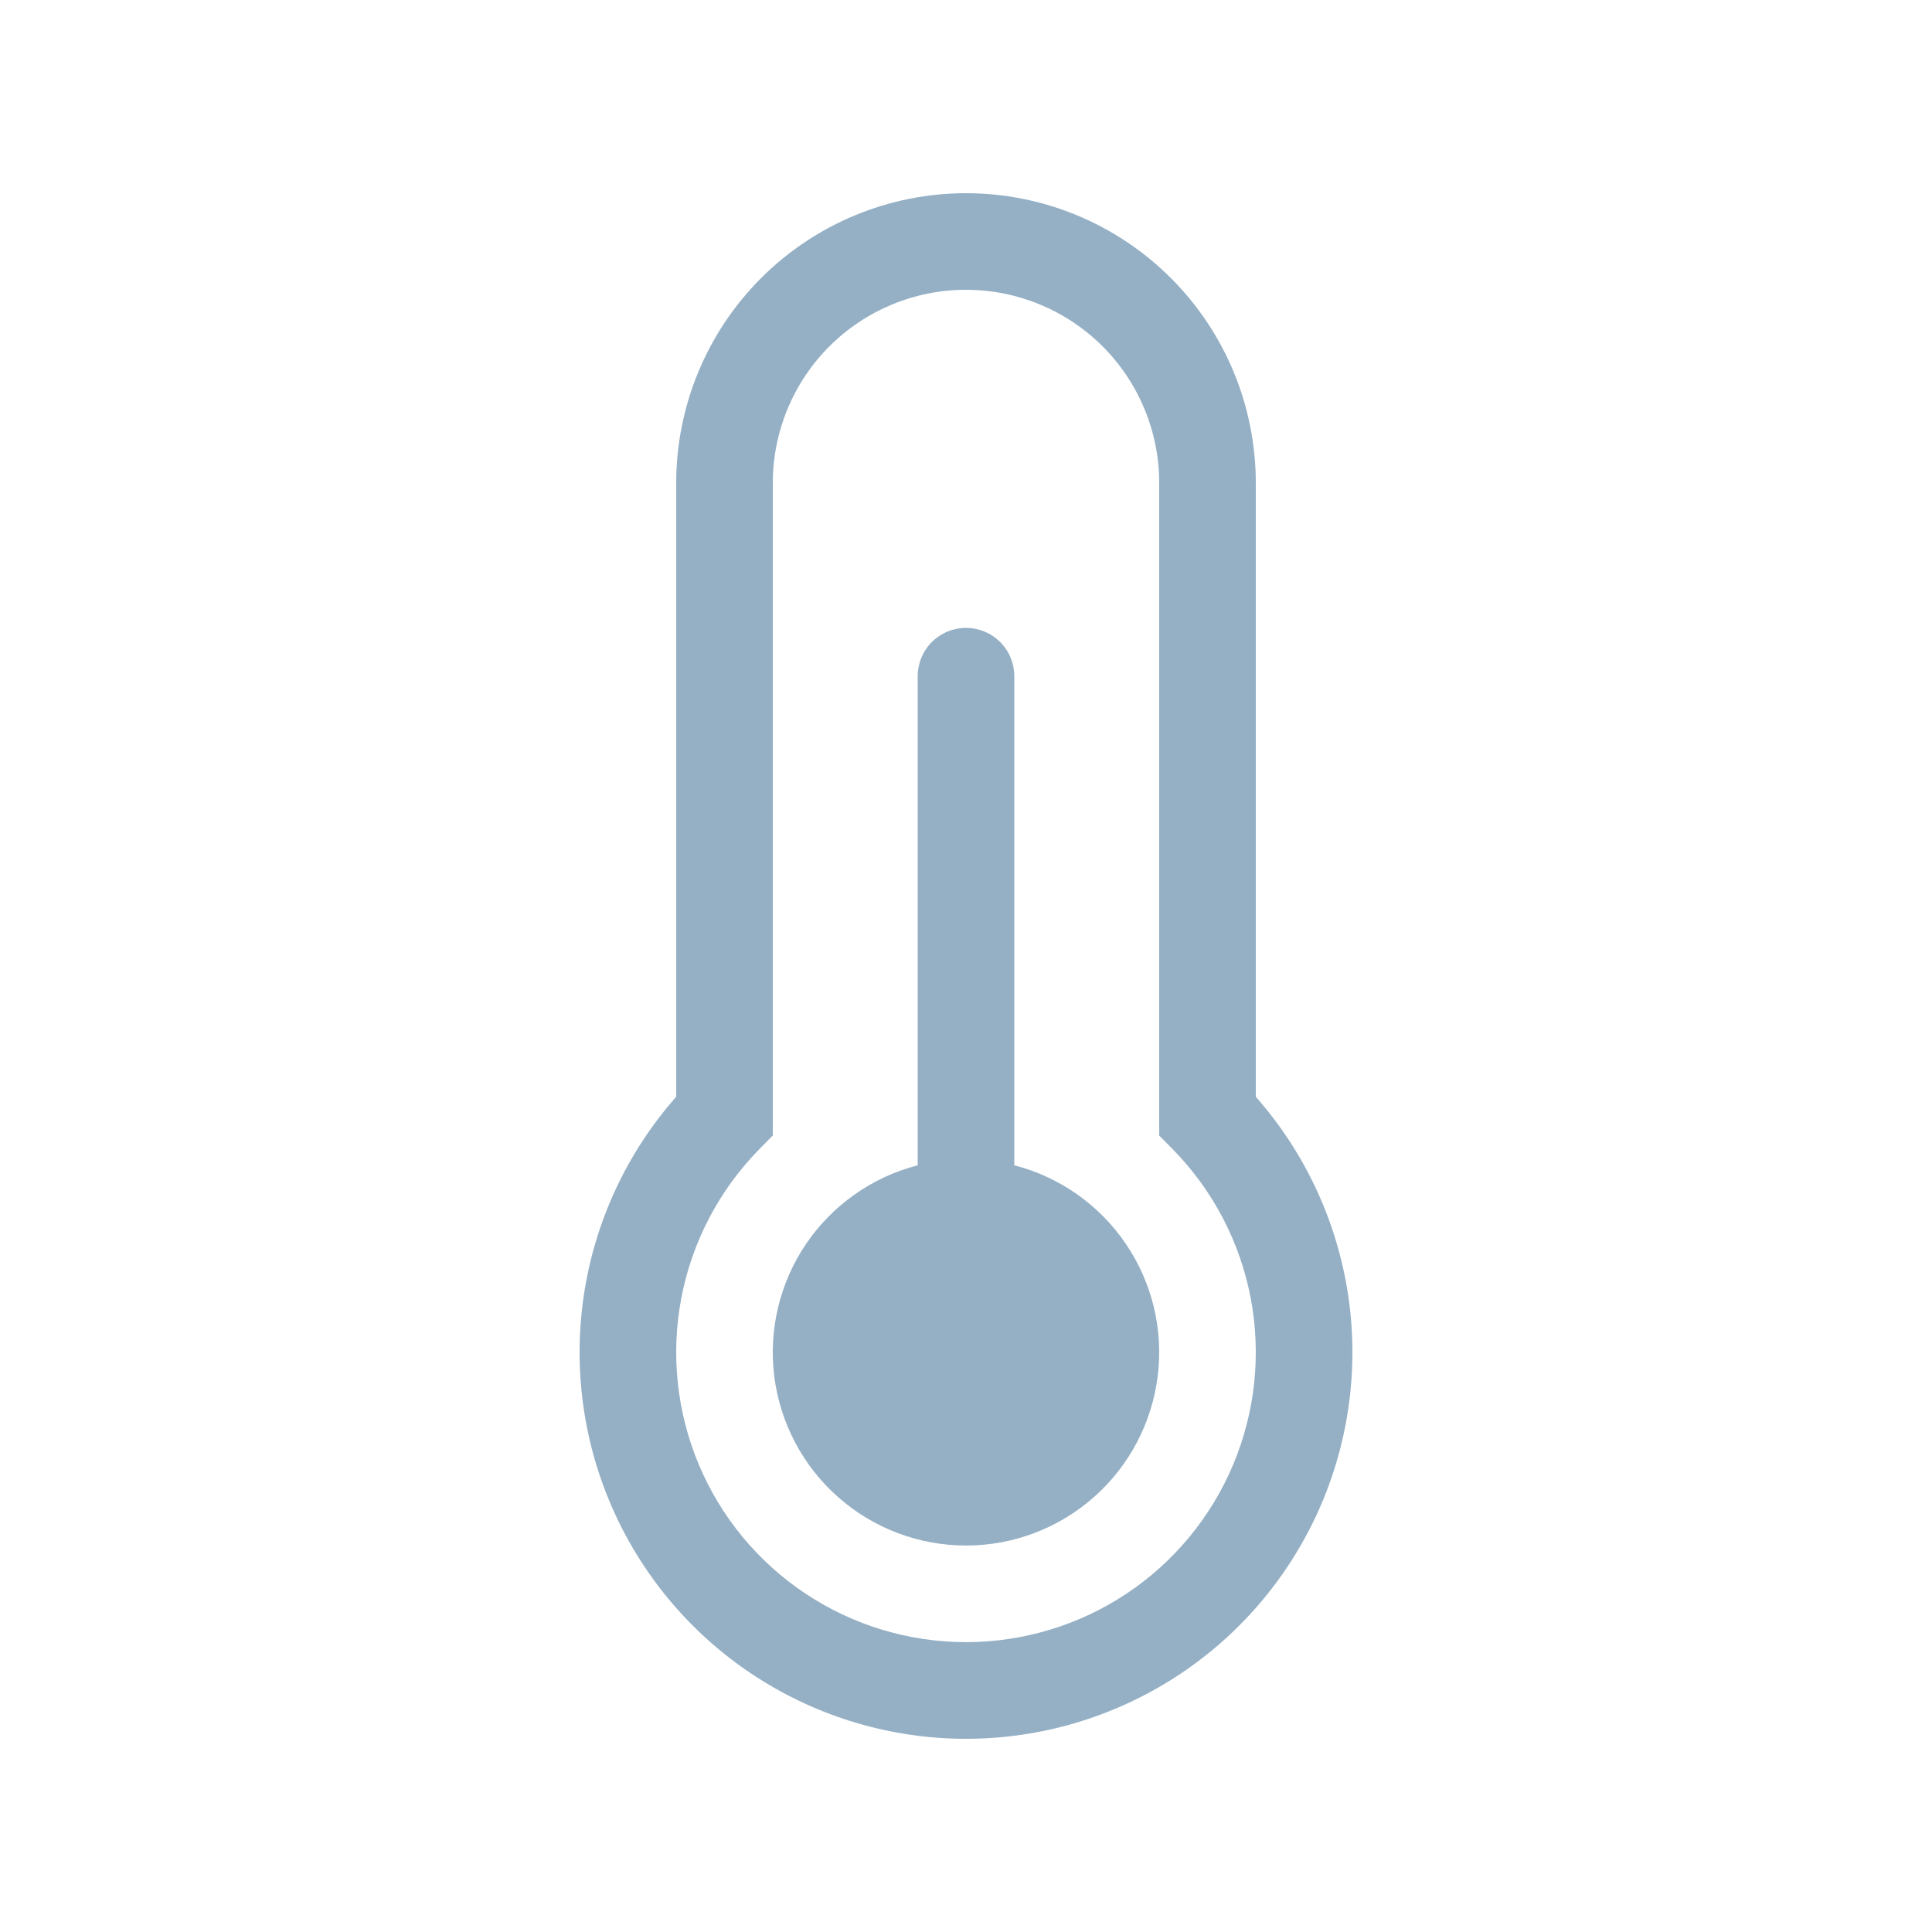
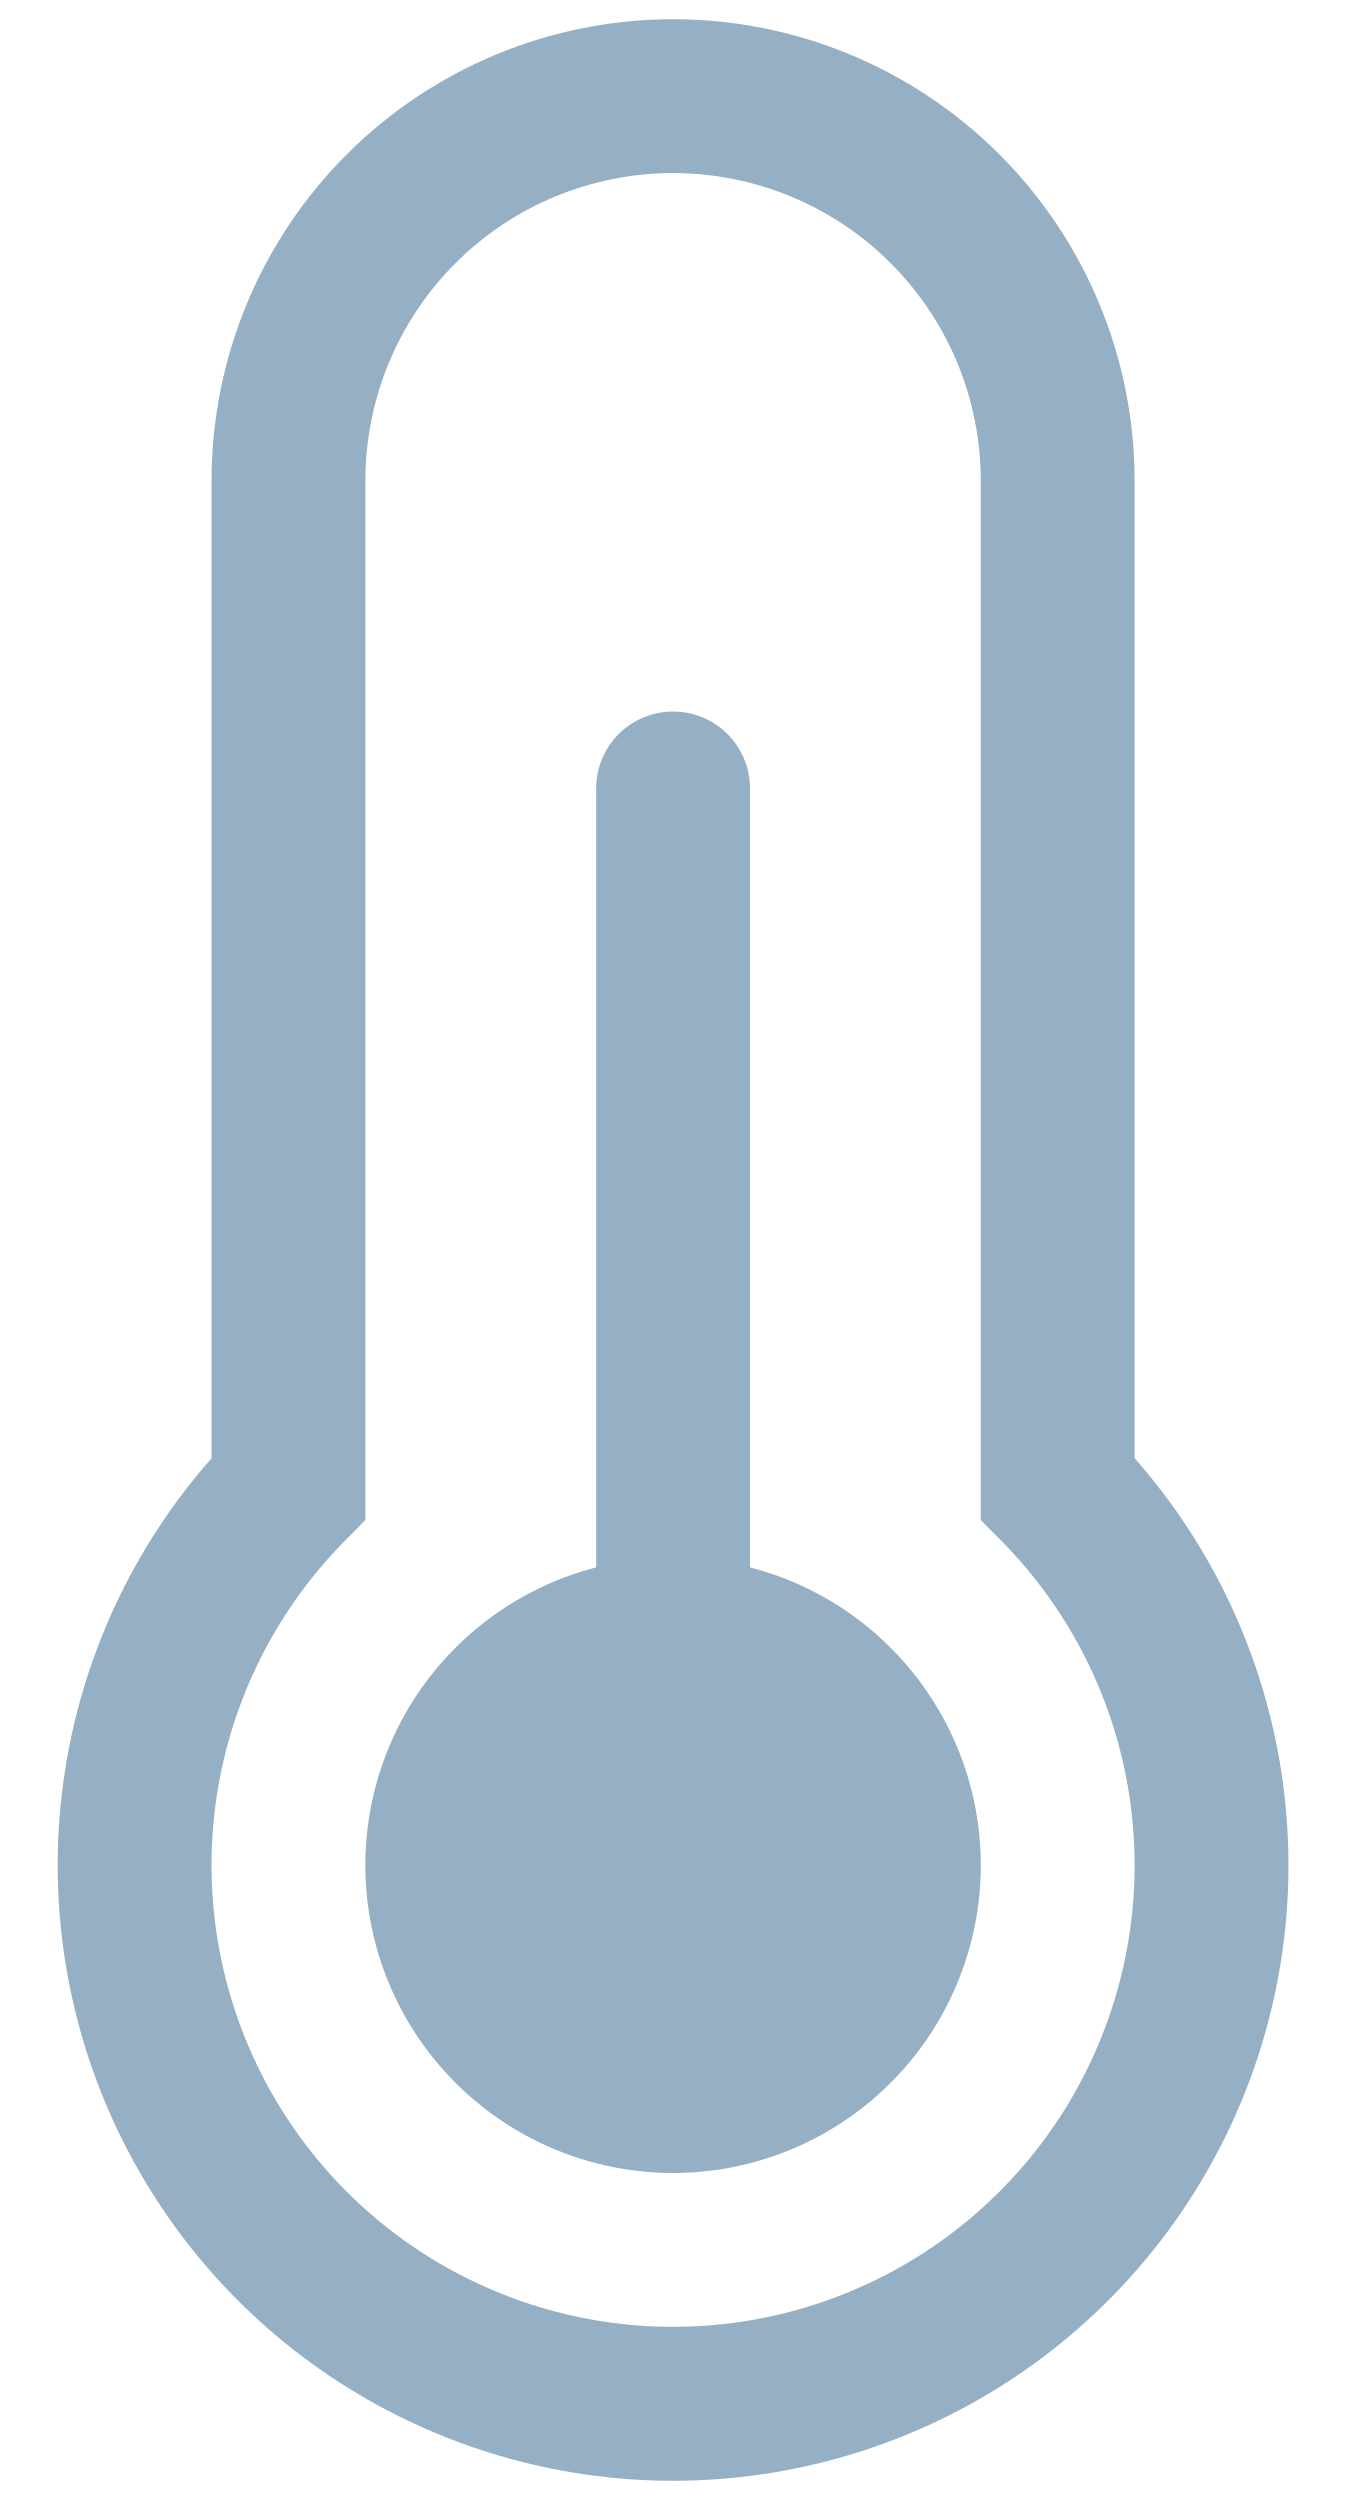
- <svg xmlns="http://www.w3.org/2000/svg" width="32" height="32" viewBox="0 0 32 32" fill="none">
-   <path d="M16 10.4C16.212 10.4 16.416 10.484 16.566 10.634C16.716 10.784 16.8 10.988 16.8 11.2V19.301C17.554 19.495 18.211 19.959 18.648 20.603C19.086 21.248 19.273 22.03 19.174 22.802C19.076 23.575 18.7 24.285 18.115 24.8C17.531 25.315 16.779 25.599 16 25.599C15.221 25.599 14.469 25.315 13.885 24.8C13.3 24.285 12.924 23.575 12.825 22.802C12.727 22.03 12.914 21.248 13.351 20.603C13.789 19.959 14.446 19.495 15.2 19.301V11.2C15.2 10.988 15.284 10.784 15.434 10.634C15.584 10.484 15.788 10.4 16 10.4ZM16 3.2C14.727 3.2 13.506 3.706 12.606 4.606C11.706 5.506 11.2 6.727 11.2 8V18.166C10.385 19.09 9.854 20.229 9.671 21.447C9.488 22.665 9.66 23.91 10.167 25.033C10.674 26.155 11.493 27.108 12.528 27.776C13.563 28.444 14.768 28.8 16 28.8C17.232 28.8 18.437 28.444 19.472 27.776C20.506 27.108 21.326 26.155 21.833 25.033C22.34 23.91 22.512 22.665 22.329 21.447C22.145 20.229 21.615 19.09 20.8 18.166V8C20.8 6.727 20.294 5.506 19.394 4.606C18.494 3.706 17.273 3.2 16 3.2ZM16 4.8C16.849 4.8 17.663 5.137 18.263 5.737C18.863 6.337 19.2 7.151 19.2 8V18.808L19.429 19.04C20.09 19.715 20.538 20.57 20.715 21.499C20.892 22.427 20.791 23.387 20.425 24.259C20.059 25.13 19.444 25.874 18.657 26.397C17.869 26.92 16.945 27.199 16 27.199C15.055 27.199 14.131 26.92 13.344 26.397C12.556 25.874 11.941 25.13 11.575 24.259C11.209 23.387 11.108 22.427 11.285 21.499C11.462 20.57 11.91 19.715 12.571 19.04L12.8 18.808V8C12.8 7.151 13.137 6.337 13.737 5.737C14.337 5.137 15.151 4.8 16 4.8Z" fill="#95B0C5" />
+ <svg xmlns="http://www.w3.org/2000/svg" width="14" height="26" viewBox="0 0 14 26" fill="none">
+   <path d="M7 7.4C7.212 7.4 7.416 7.484 7.566 7.634C7.716 7.784 7.8 7.988 7.8 8.2V16.301C8.554 16.495 9.211 16.959 9.648 17.603C10.086 18.248 10.273 19.03 10.175 19.802C10.076 20.575 9.7 21.285 9.115 21.8C8.531 22.315 7.779 22.599 7 22.599C6.221 22.599 5.469 22.315 4.885 21.8C4.3 21.285 3.924 20.575 3.825 19.802C3.727 19.03 3.914 18.248 4.351 17.603C4.789 16.959 5.446 16.495 6.2 16.301V8.2C6.2 7.988 6.284 7.784 6.434 7.634C6.584 7.484 6.788 7.4 7 7.4ZM7 0.2C5.727 0.2 4.506 0.706 3.606 1.606C2.706 2.506 2.2 3.727 2.2 5V15.166C1.385 16.09 0.854 17.229 0.671 18.447C0.488 19.665 0.66 20.91 1.167 22.033C1.674 23.155 2.493 24.108 3.528 24.776C4.563 25.444 5.768 25.8 7 25.8C8.232 25.8 9.437 25.444 10.472 24.776C11.507 24.108 12.326 23.155 12.833 22.033C13.34 20.91 13.512 19.665 13.329 18.447C13.146 17.229 12.615 16.09 11.8 15.166V5C11.8 3.727 11.294 2.506 10.394 1.606C9.494 0.706 8.273 0.2 7 0.2ZM7 1.8C7.849 1.8 8.663 2.137 9.263 2.737C9.863 3.337 10.2 4.151 10.2 5V15.808L10.429 16.04C11.09 16.715 11.538 17.57 11.715 18.499C11.892 19.427 11.791 20.387 11.425 21.259C11.059 22.13 10.444 22.874 9.656 23.397C8.869 23.92 7.945 24.199 7 24.199C6.055 24.199 5.131 23.92 4.343 23.397C3.556 22.874 2.941 22.13 2.575 21.259C2.209 20.387 2.108 19.427 2.285 18.499C2.462 17.57 2.91 16.715 3.571 16.04L3.8 15.808V5C3.8 4.151 4.137 3.337 4.737 2.737C5.337 2.137 6.151 1.8 7 1.8Z" fill="#95B0C5" />
</svg>
